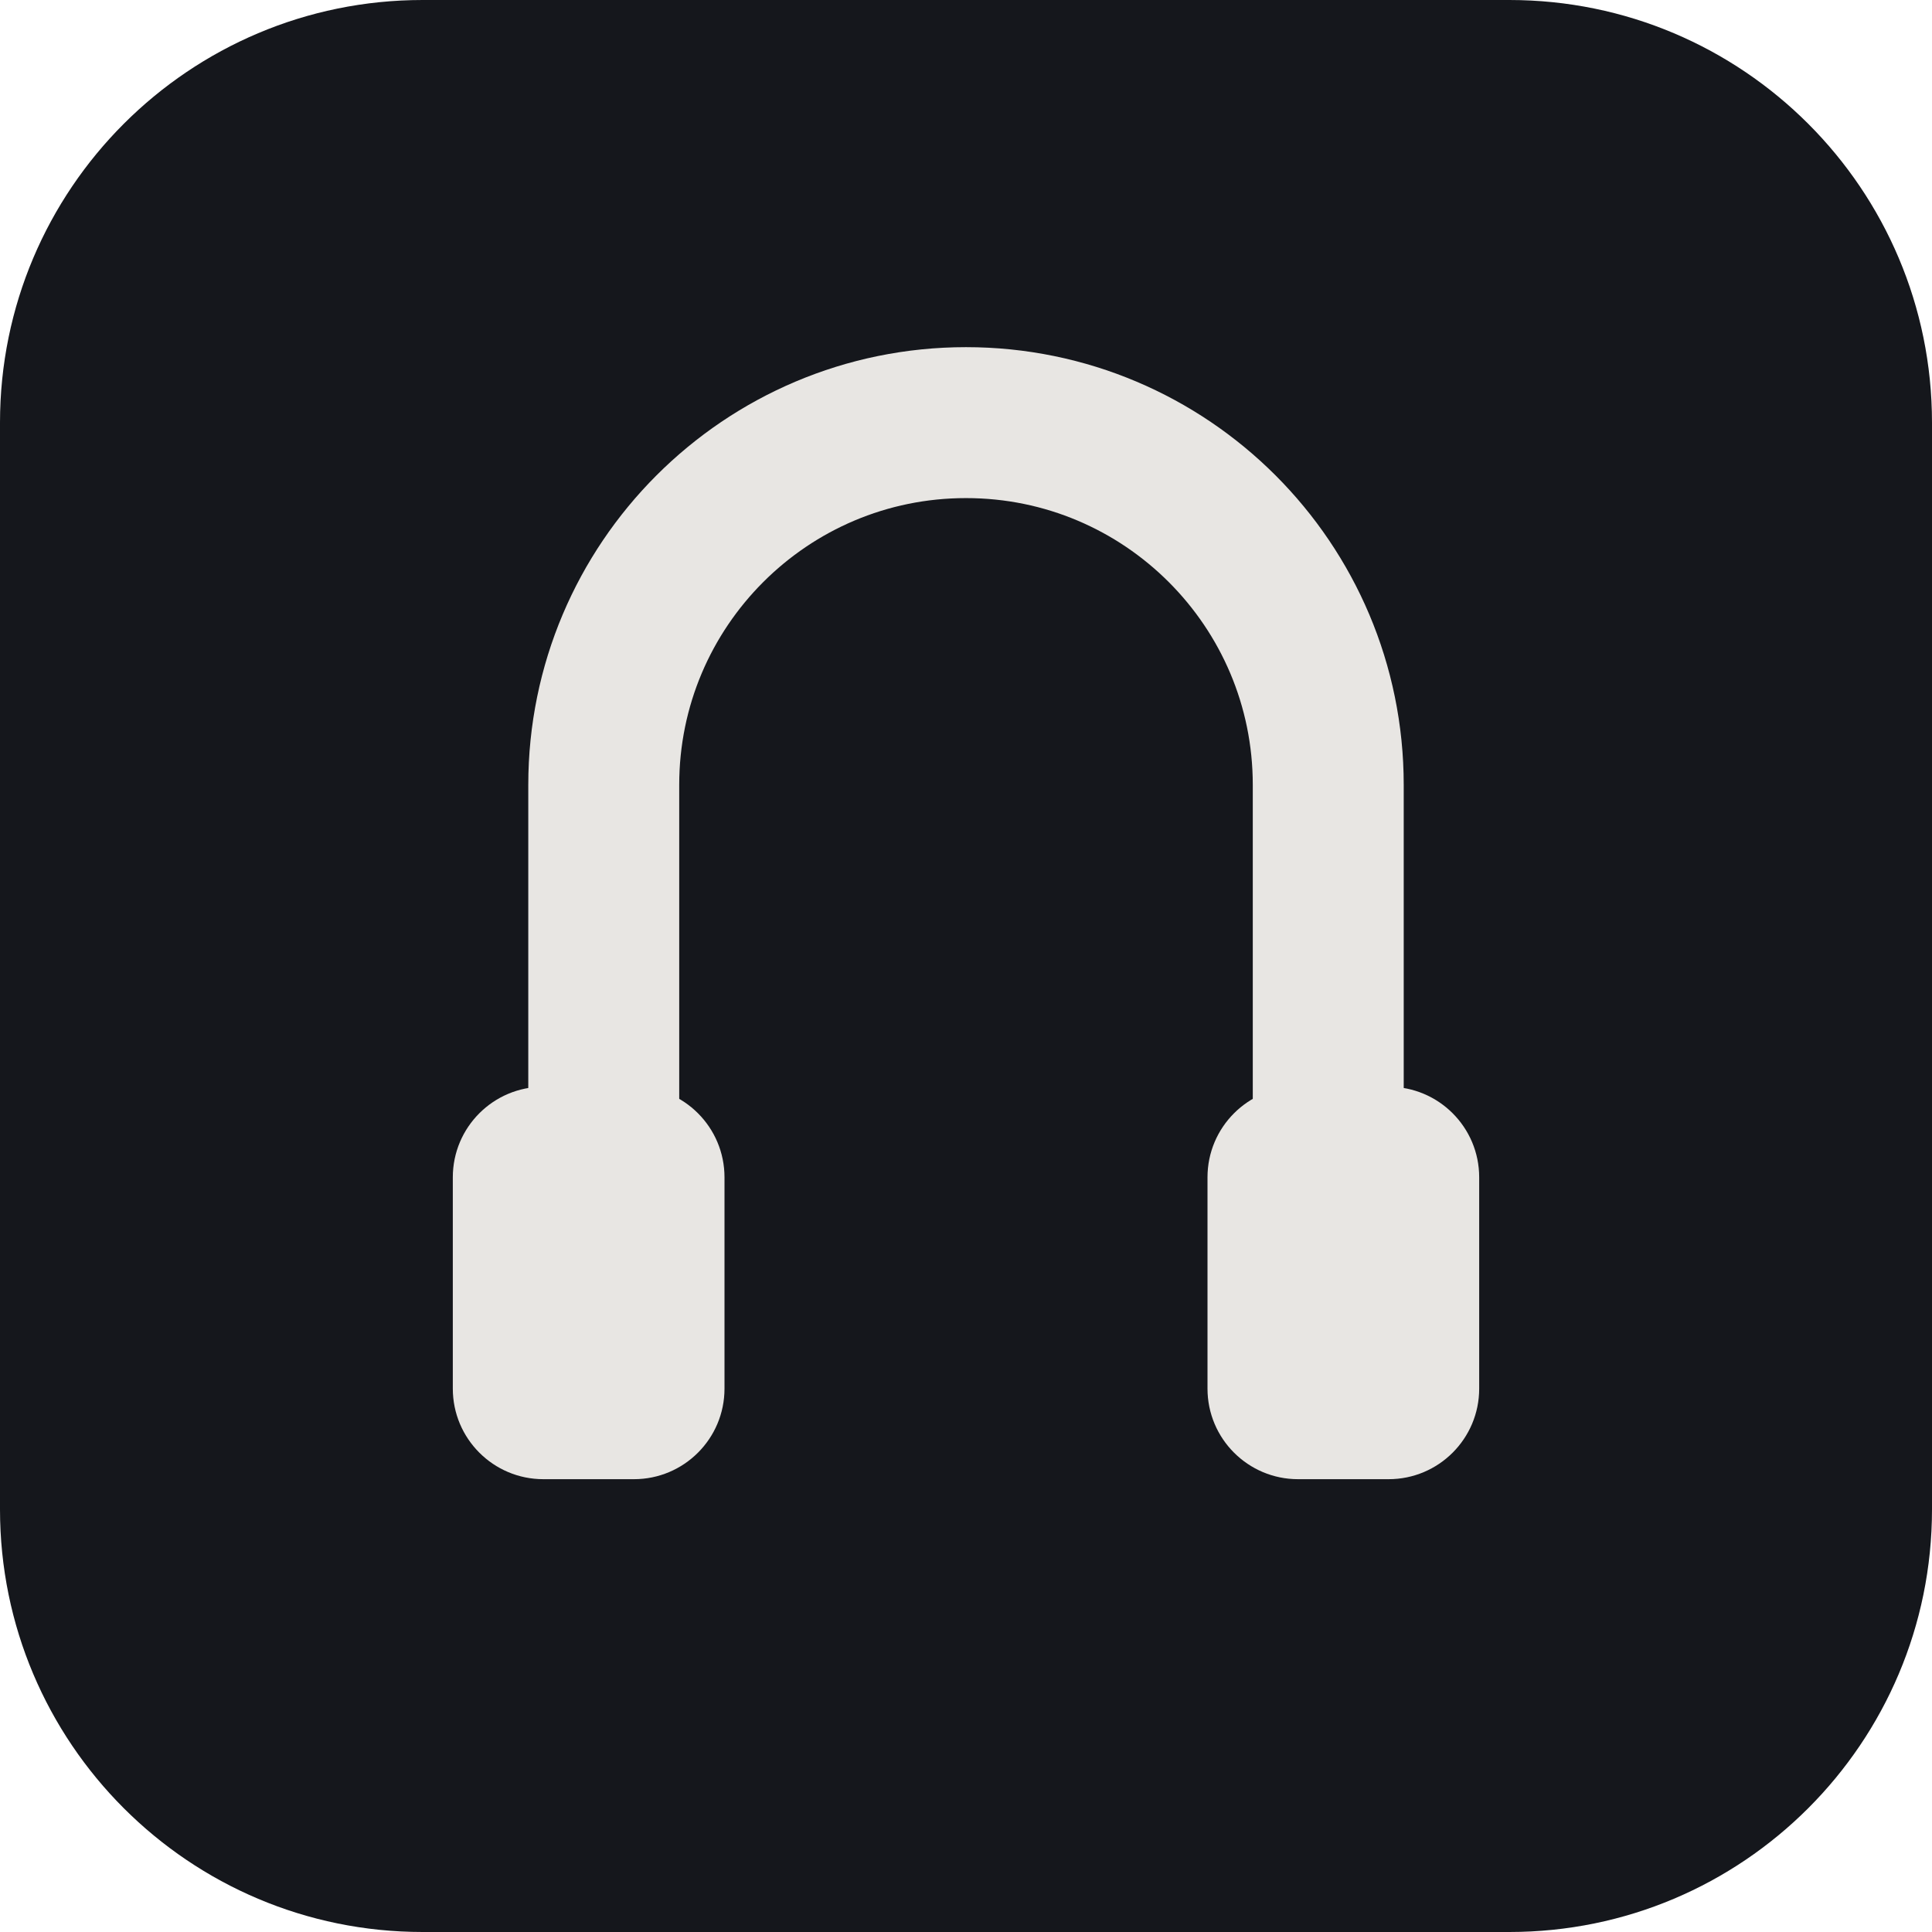
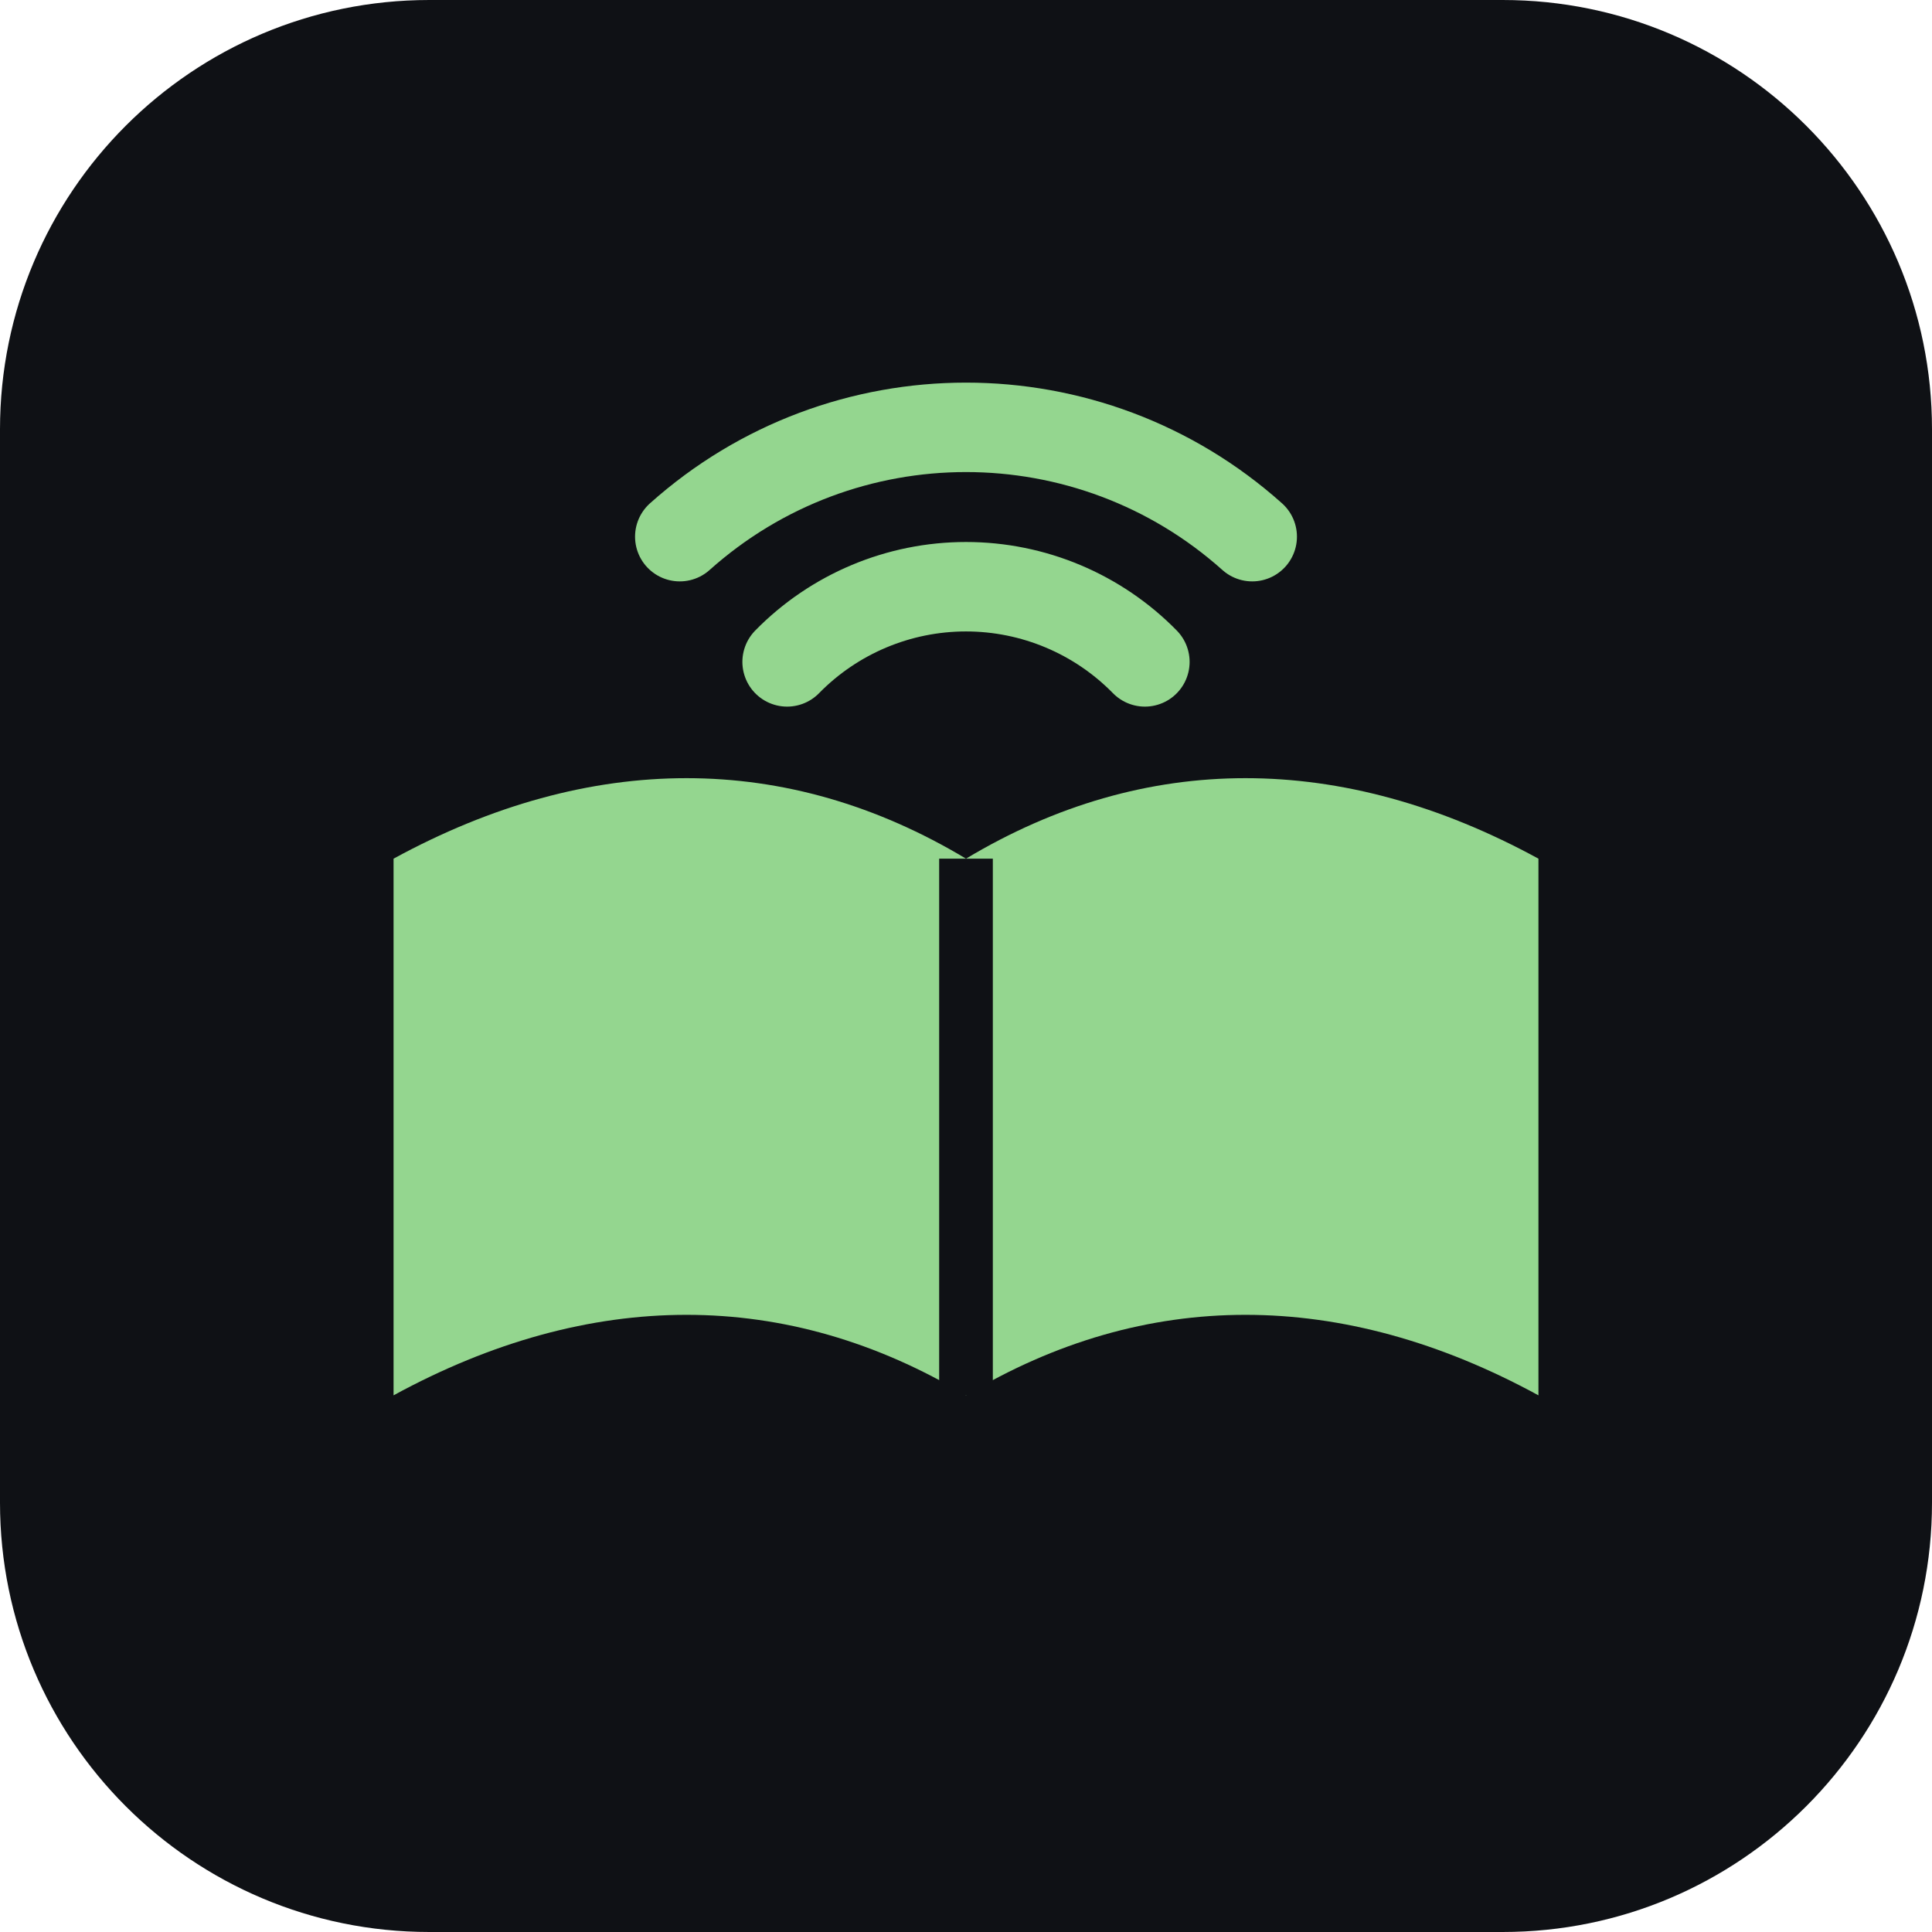
- <svg xmlns="http://www.w3.org/2000/svg" viewBox="0 0 64 64">
-   <rect width="64" height="64" rx="14" fill="#15171c" />
-   <path d="M20 44V26a12 12 0 0 1 24 0v18" fill="none" stroke="#e8e6e3" stroke-width="5" stroke-linecap="round" />
-   <rect x="15" y="36" width="9" height="13" rx="3" fill="#e8e6e3" />
-   <rect x="40" y="36" width="9" height="13" rx="3" fill="#e8e6e3" />
+ <svg xmlns="http://www.w3.org/2000/svg" viewBox="0 0 108 108">
+   <rect width="108" height="108" rx="24" fill="#0f1115" />
+   <g transform="translate(0 6)">
+     <path d="M22 72C33 66 44 66 54 72V42C44 36 33 36 22 42Z M86 72C75 66 64 66 54 72V42C64 36 75 36 86 42Z" fill="#94d68f" />
+     <path d="M54 42V72" stroke="#0f1115" stroke-width="3" />
+     <path d="M44 31a14 14 0 0 1 20 0 M38 24a24 24 0 0 1 32 0" fill="none" stroke="#94d68f" stroke-width="5" stroke-linecap="round" />
+   </g>
</svg>
